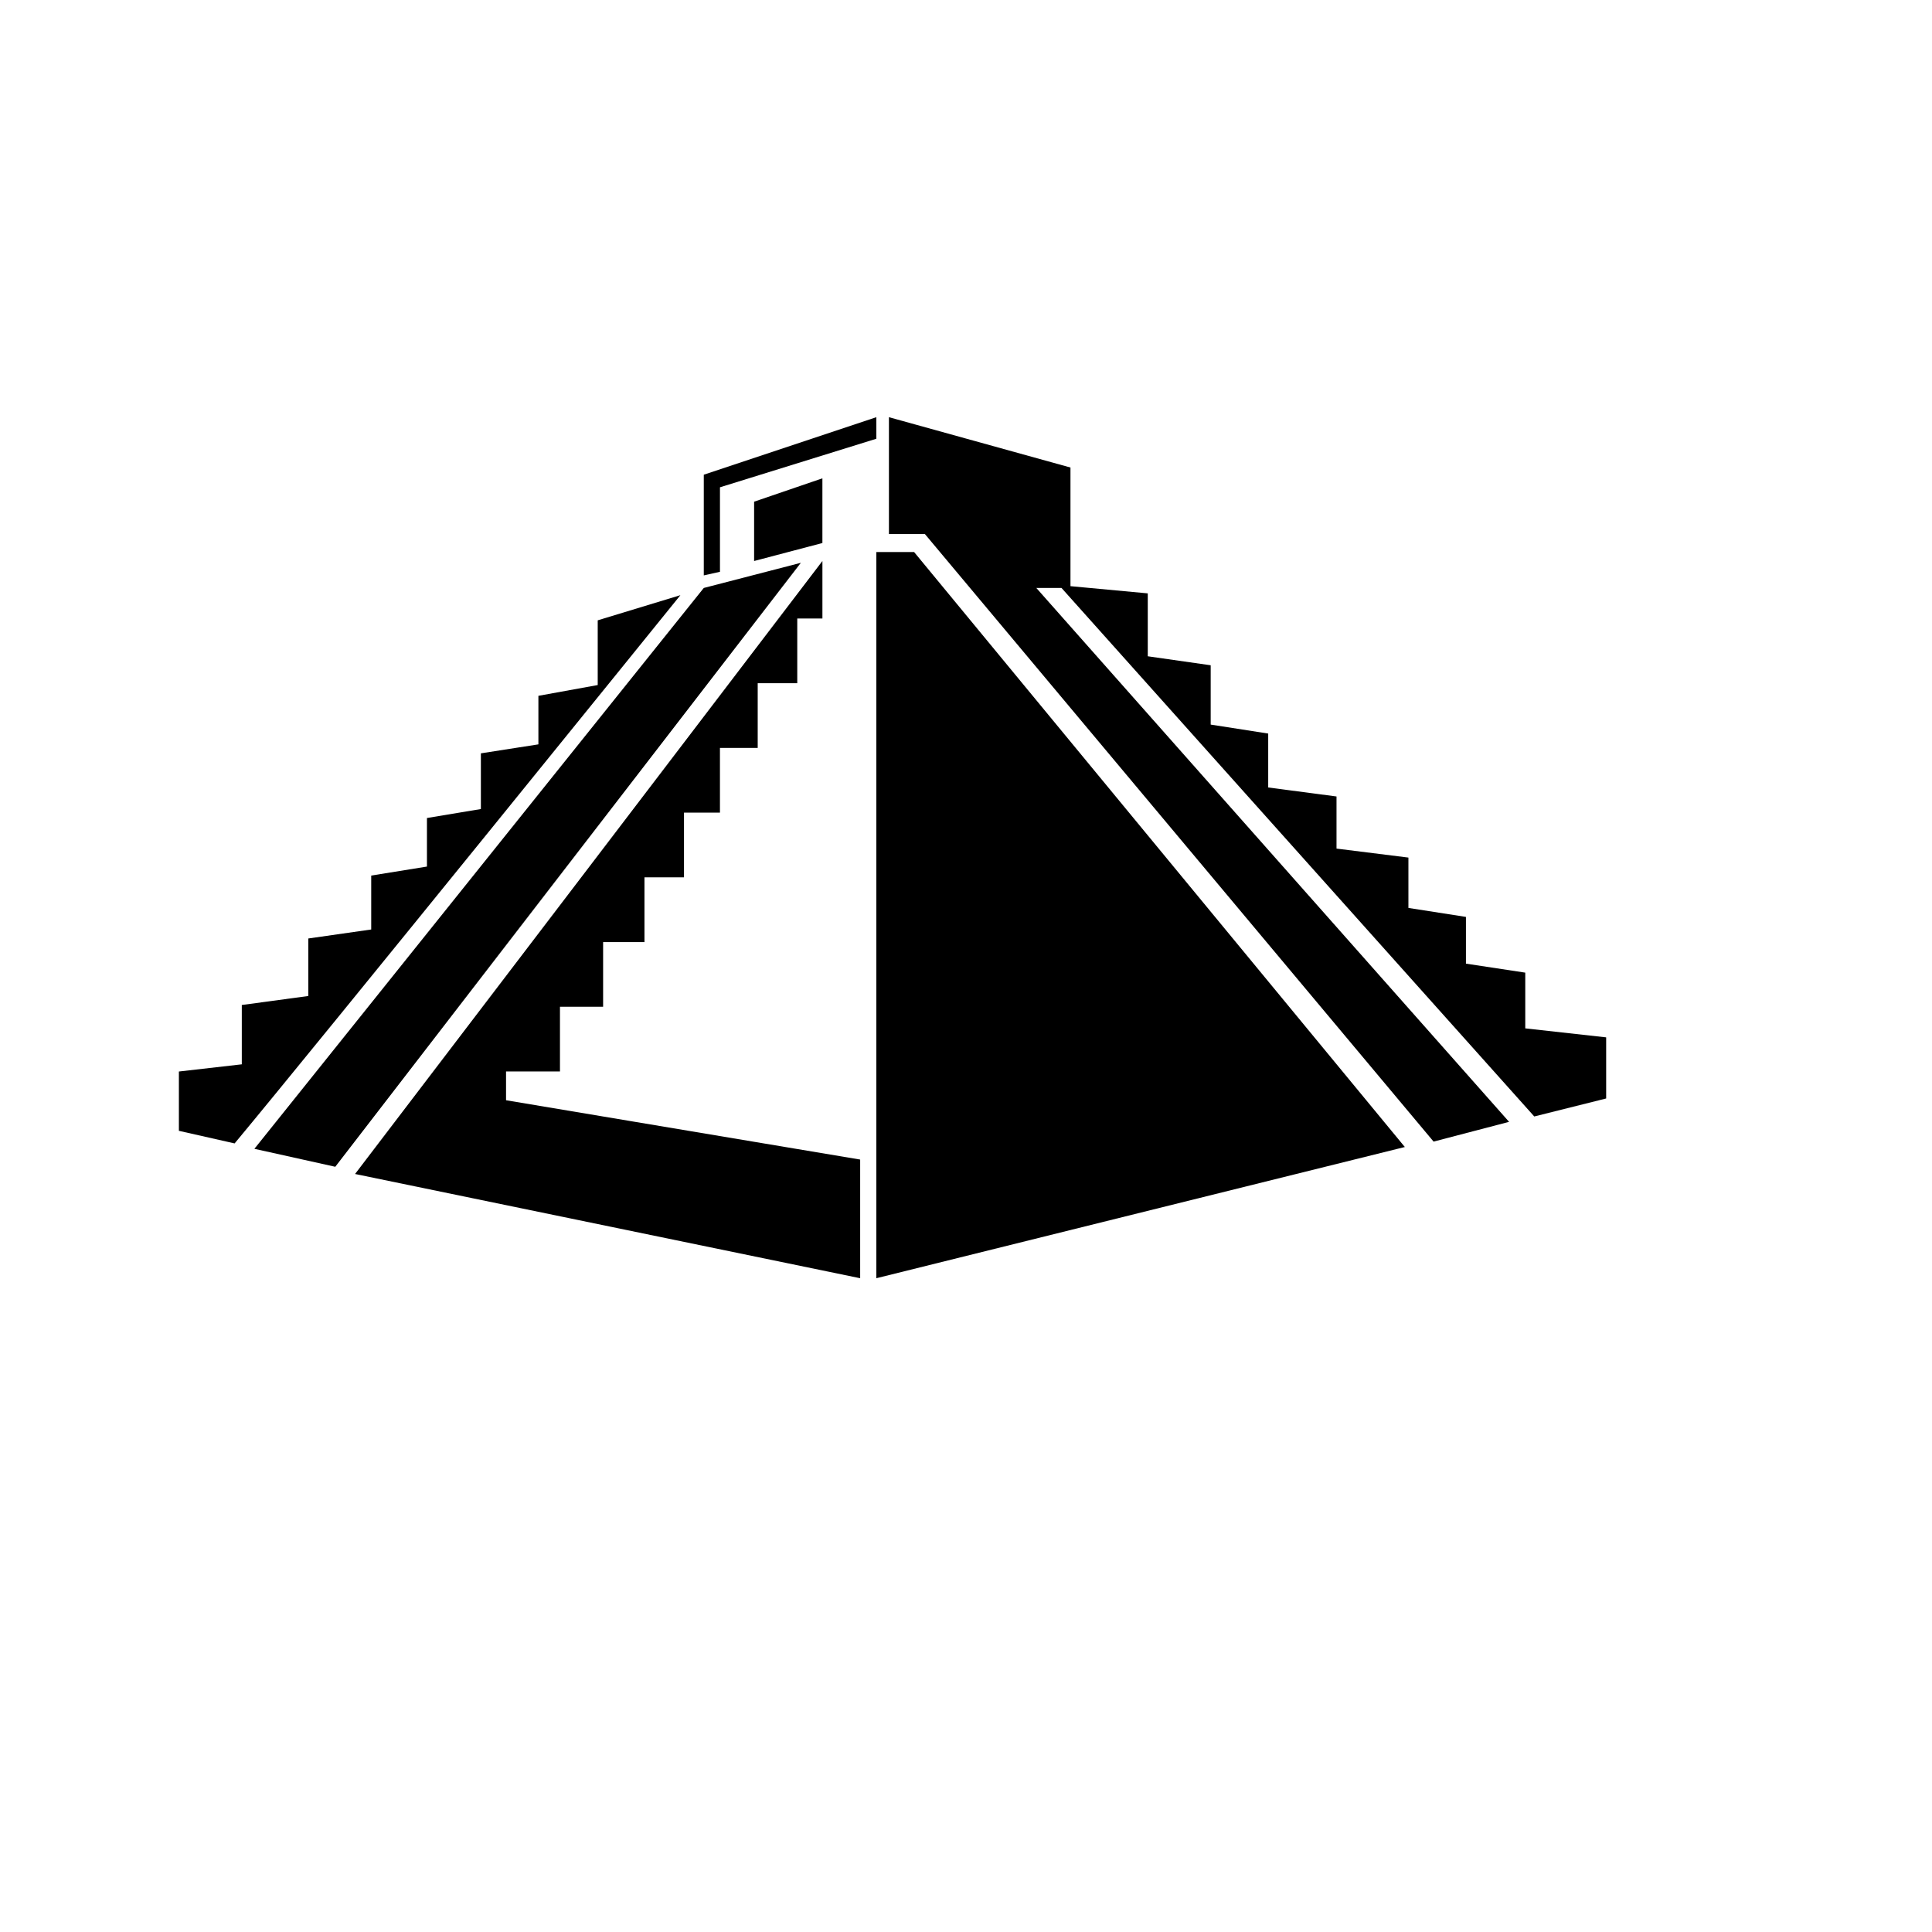
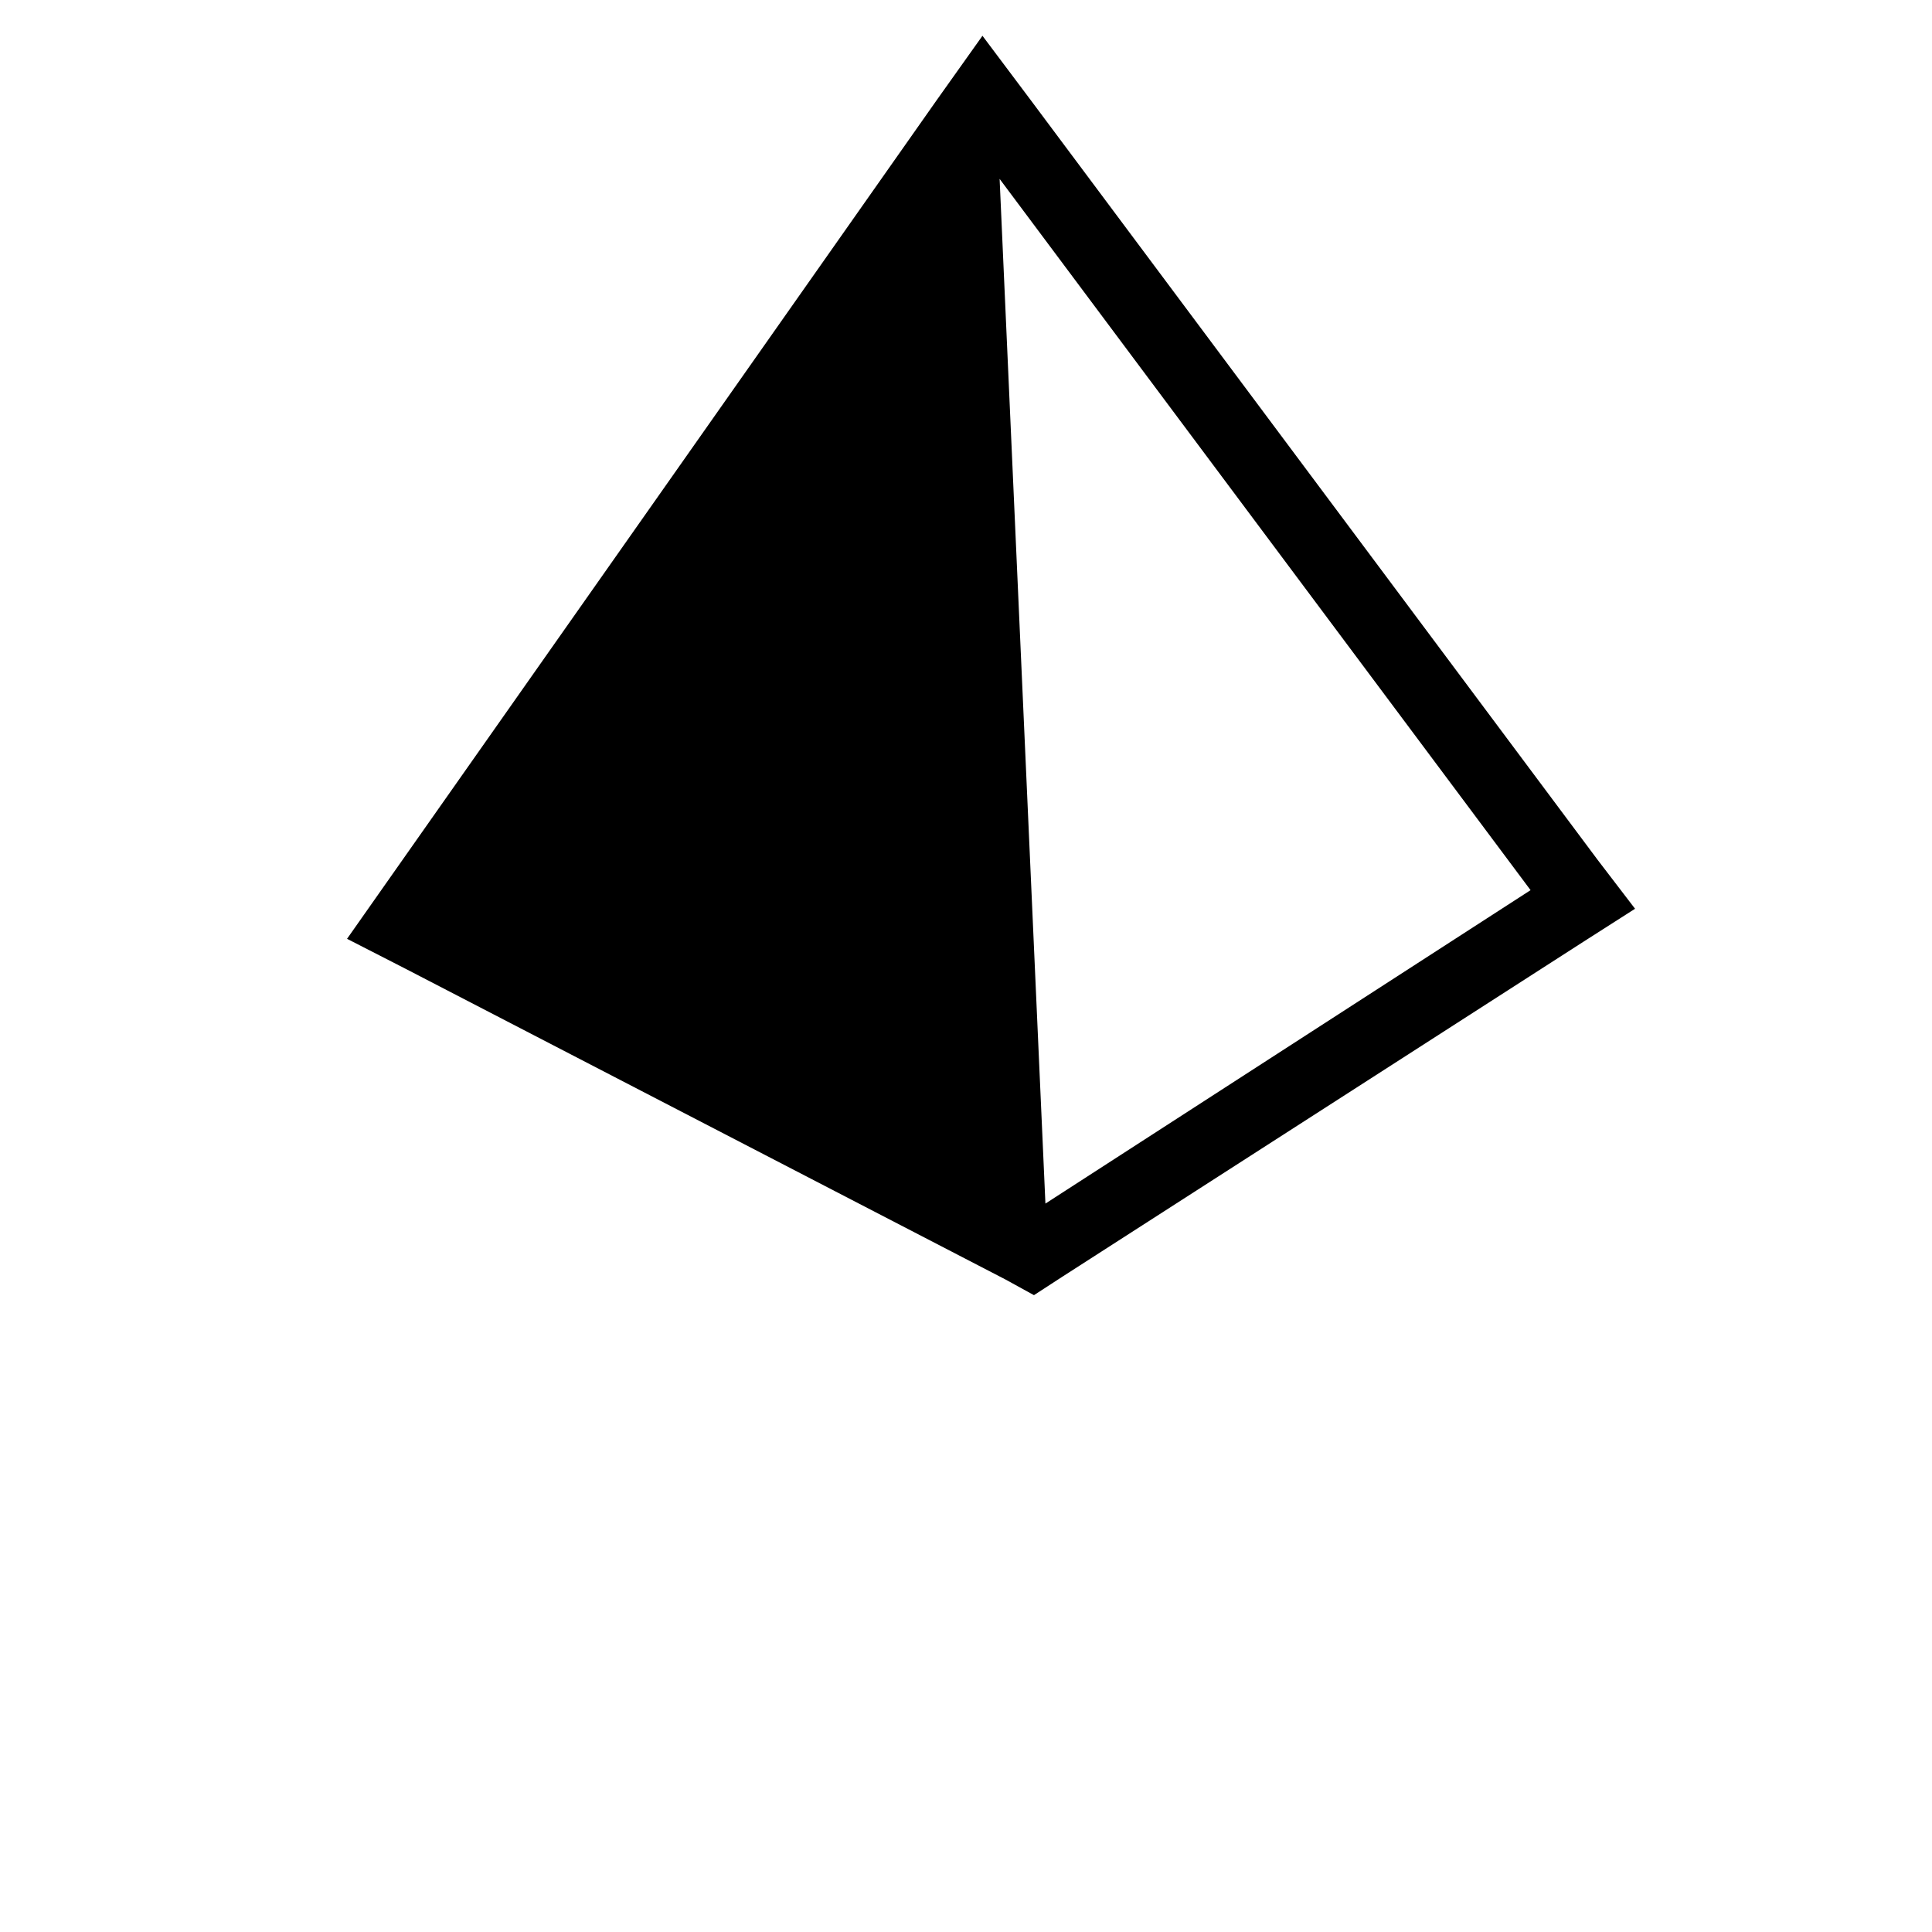
- <svg xmlns="http://www.w3.org/2000/svg" version="1.0" id="Layer_1" x="0px" y="0px" width="100px" height="100px" viewBox="5.0 -10.0 100.0 135.0" enable-background="new 0 0 100 100" xml:space="preserve">
-   <path d="M48.735,79.317V28.573h2.638l34.291,41.575L48.735,79.317z M94.708,68.014l5.024-1.257v-4.271l-5.653-0.628v-3.894  l-4.145-0.629v-3.265l-4.02-0.628v-3.518l-5.024-0.628v-3.642l-4.773-0.628v-3.768l-4.019-0.627v-4.145l-4.397-0.628v-4.396  L62.3,30.959v-8.29l-12.685-3.517v8.164h2.512l35.546,42.454l5.275-1.38L59.914,31.084h1.76L94.708,68.014z M47.605,79.317  L12.31,72.033l32.657-42.833v4.019h-1.758v4.522h-2.764v4.522h-2.638v4.521h-2.512v4.522h-2.763v4.522h-2.889v4.521h-3.015v4.521  H22.86v2.01l24.745,4.145V79.317z M36.677,31.084L5.276,70.274l5.652,1.255L43.46,29.327L36.677,31.084z M48.735,19.152  l-12.057,4.019v7.035l1.13-0.252V24.05l10.927-3.392V19.152z M0,69.017v-4.144l4.396-0.503v-4.145l4.647-0.629v-4.019l4.396-0.628  v-3.768l3.894-0.629v-3.392l3.769-0.628V42.64l4.019-0.627v-3.392l4.145-0.753v-4.522l5.778-1.758c0,0-25.498,31.527-31.15,38.309  L0,69.017z M40.194,29.201v-4.145l4.772-1.633v4.521L40.194,29.201z" />
+ <svg xmlns="http://www.w3.org/2000/svg" version="1.1" id="Layer_1" x="0px" y="0px" width="100px" height="100px" viewBox="0 0 100 100" enable-background="new 0 0 100 100" xml:space="preserve">
+   <path d="M82.703,44.519L53.297,5.111l-2.445-3.259l-2.37,3.333L19.889,45.852l-1.926,2.741L21,50.148l31.037,16.075l1.481,0.814  L55,66.074l26.963-17.333l2.667-1.704L82.703,44.519z M54.111,62.297L51.74,9.259l27.482,36.815L54.111,62.297z" />
</svg>
